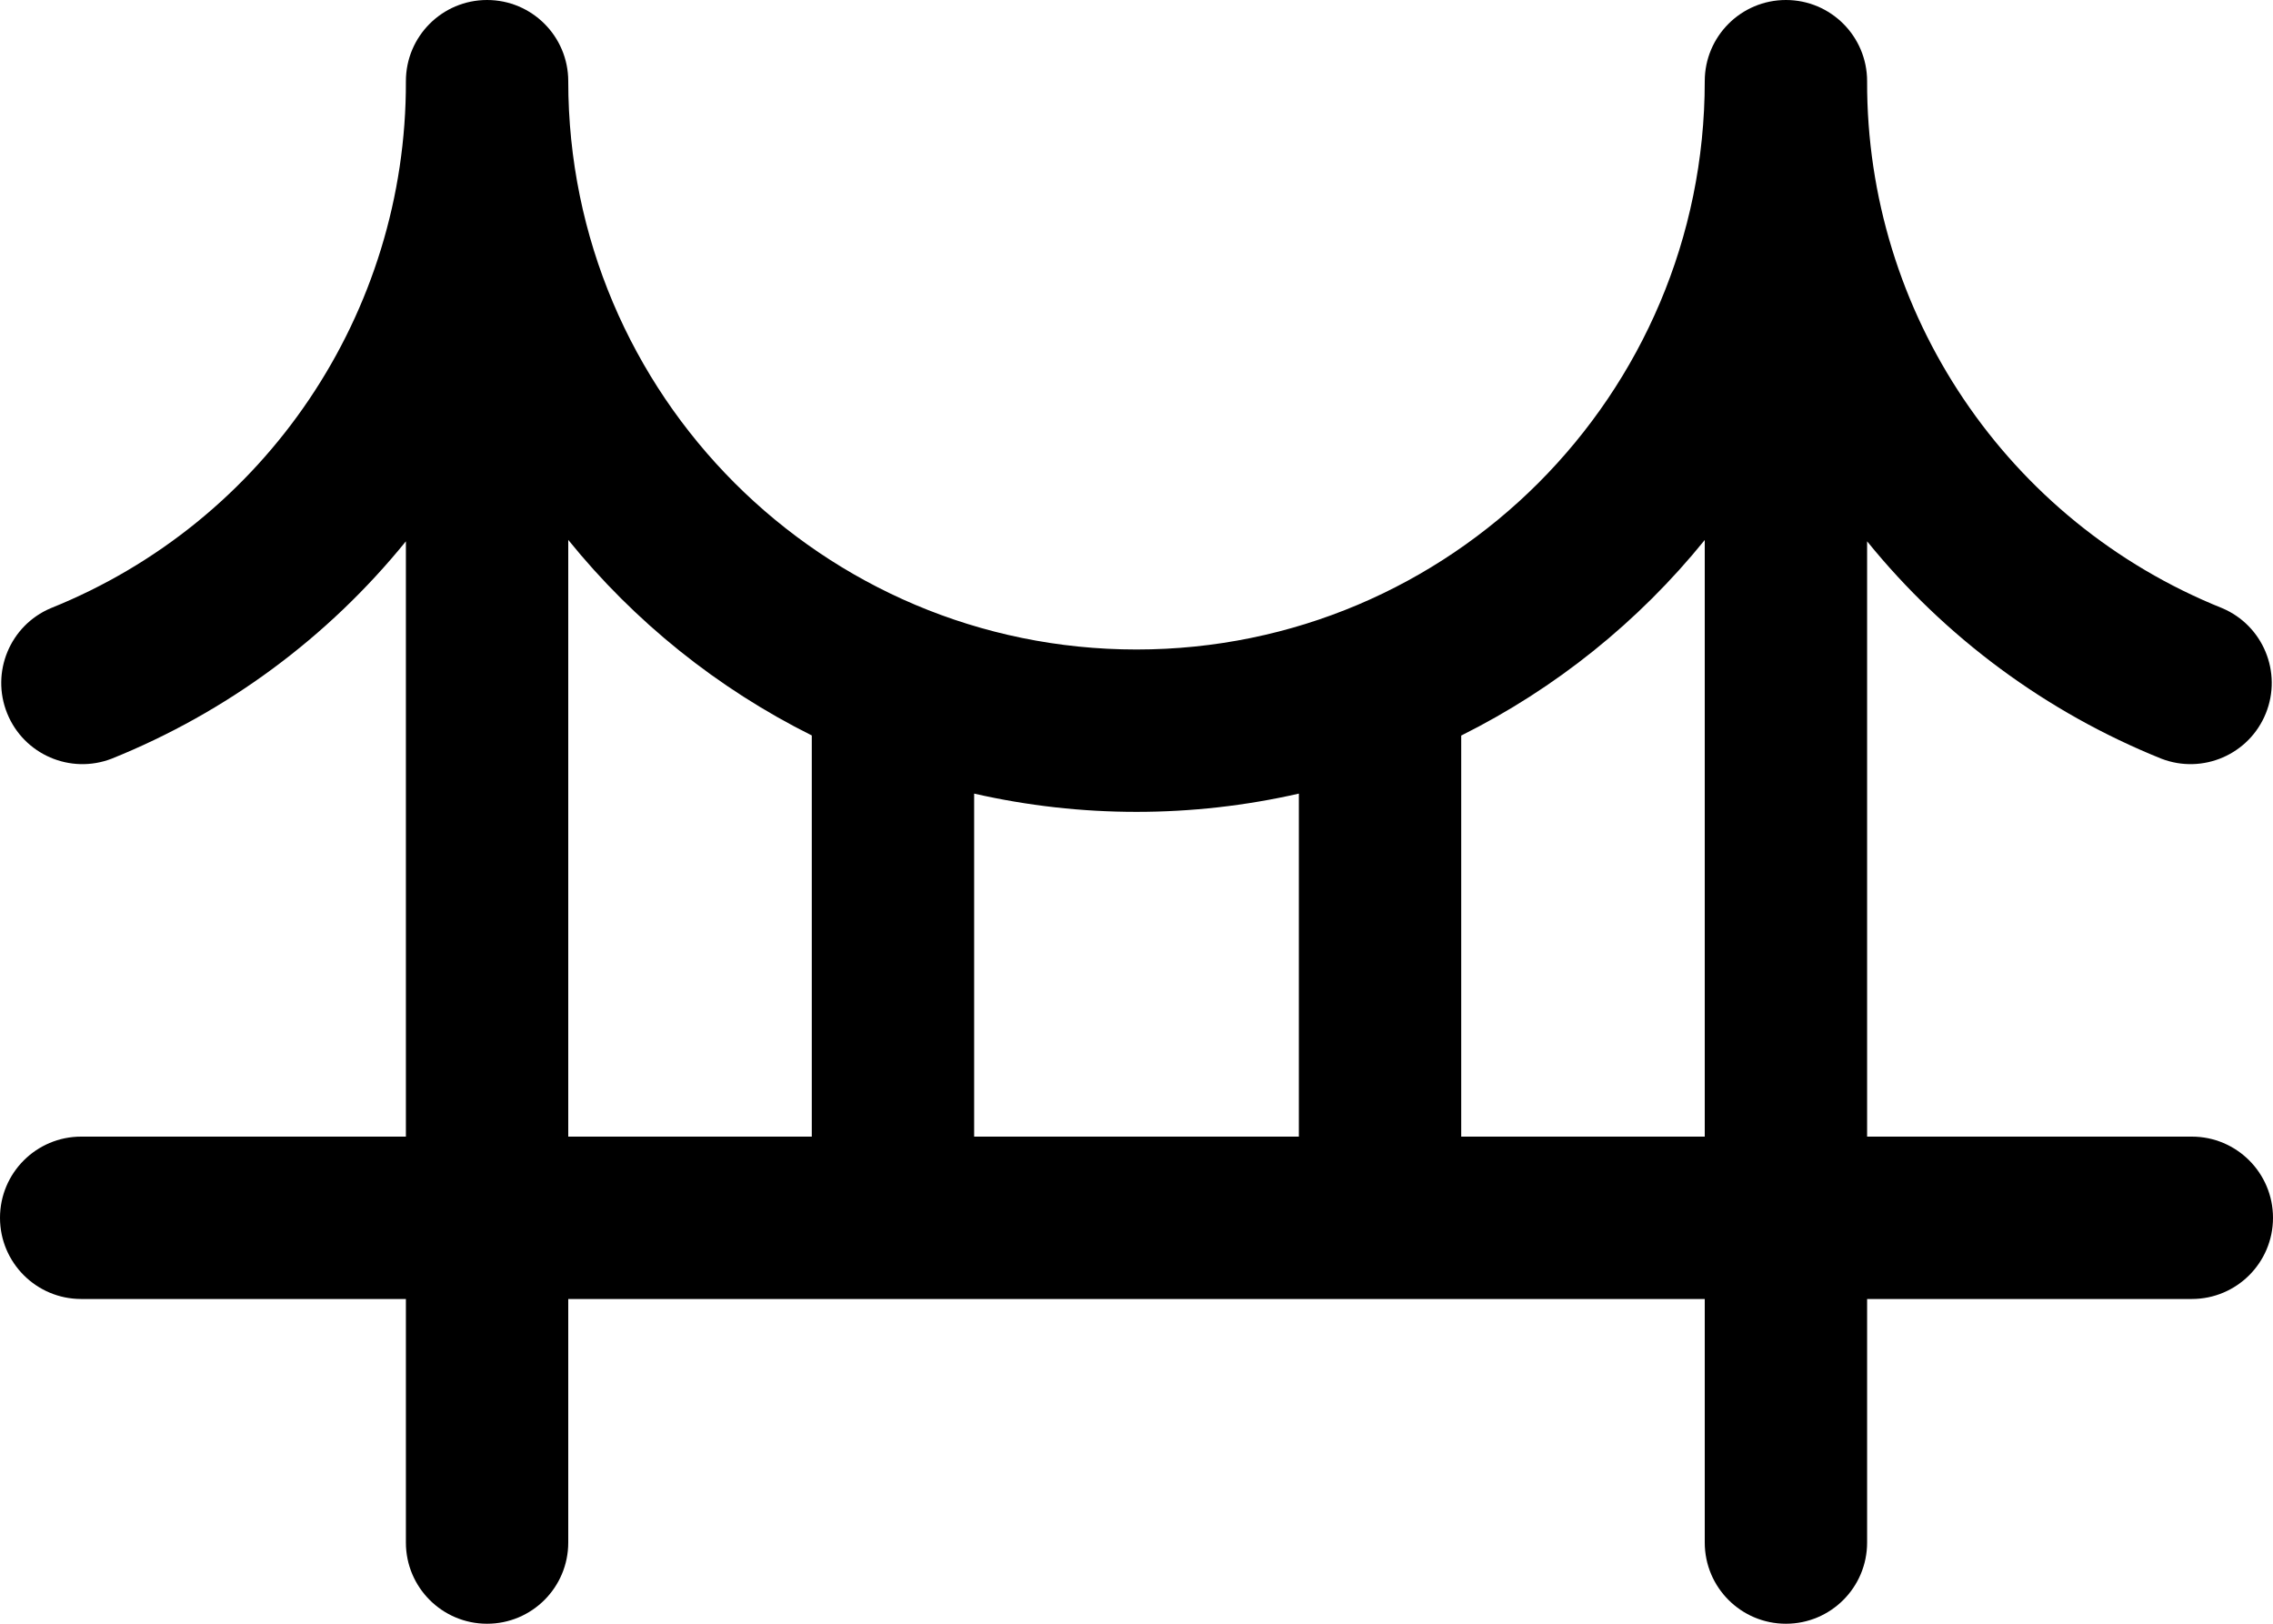
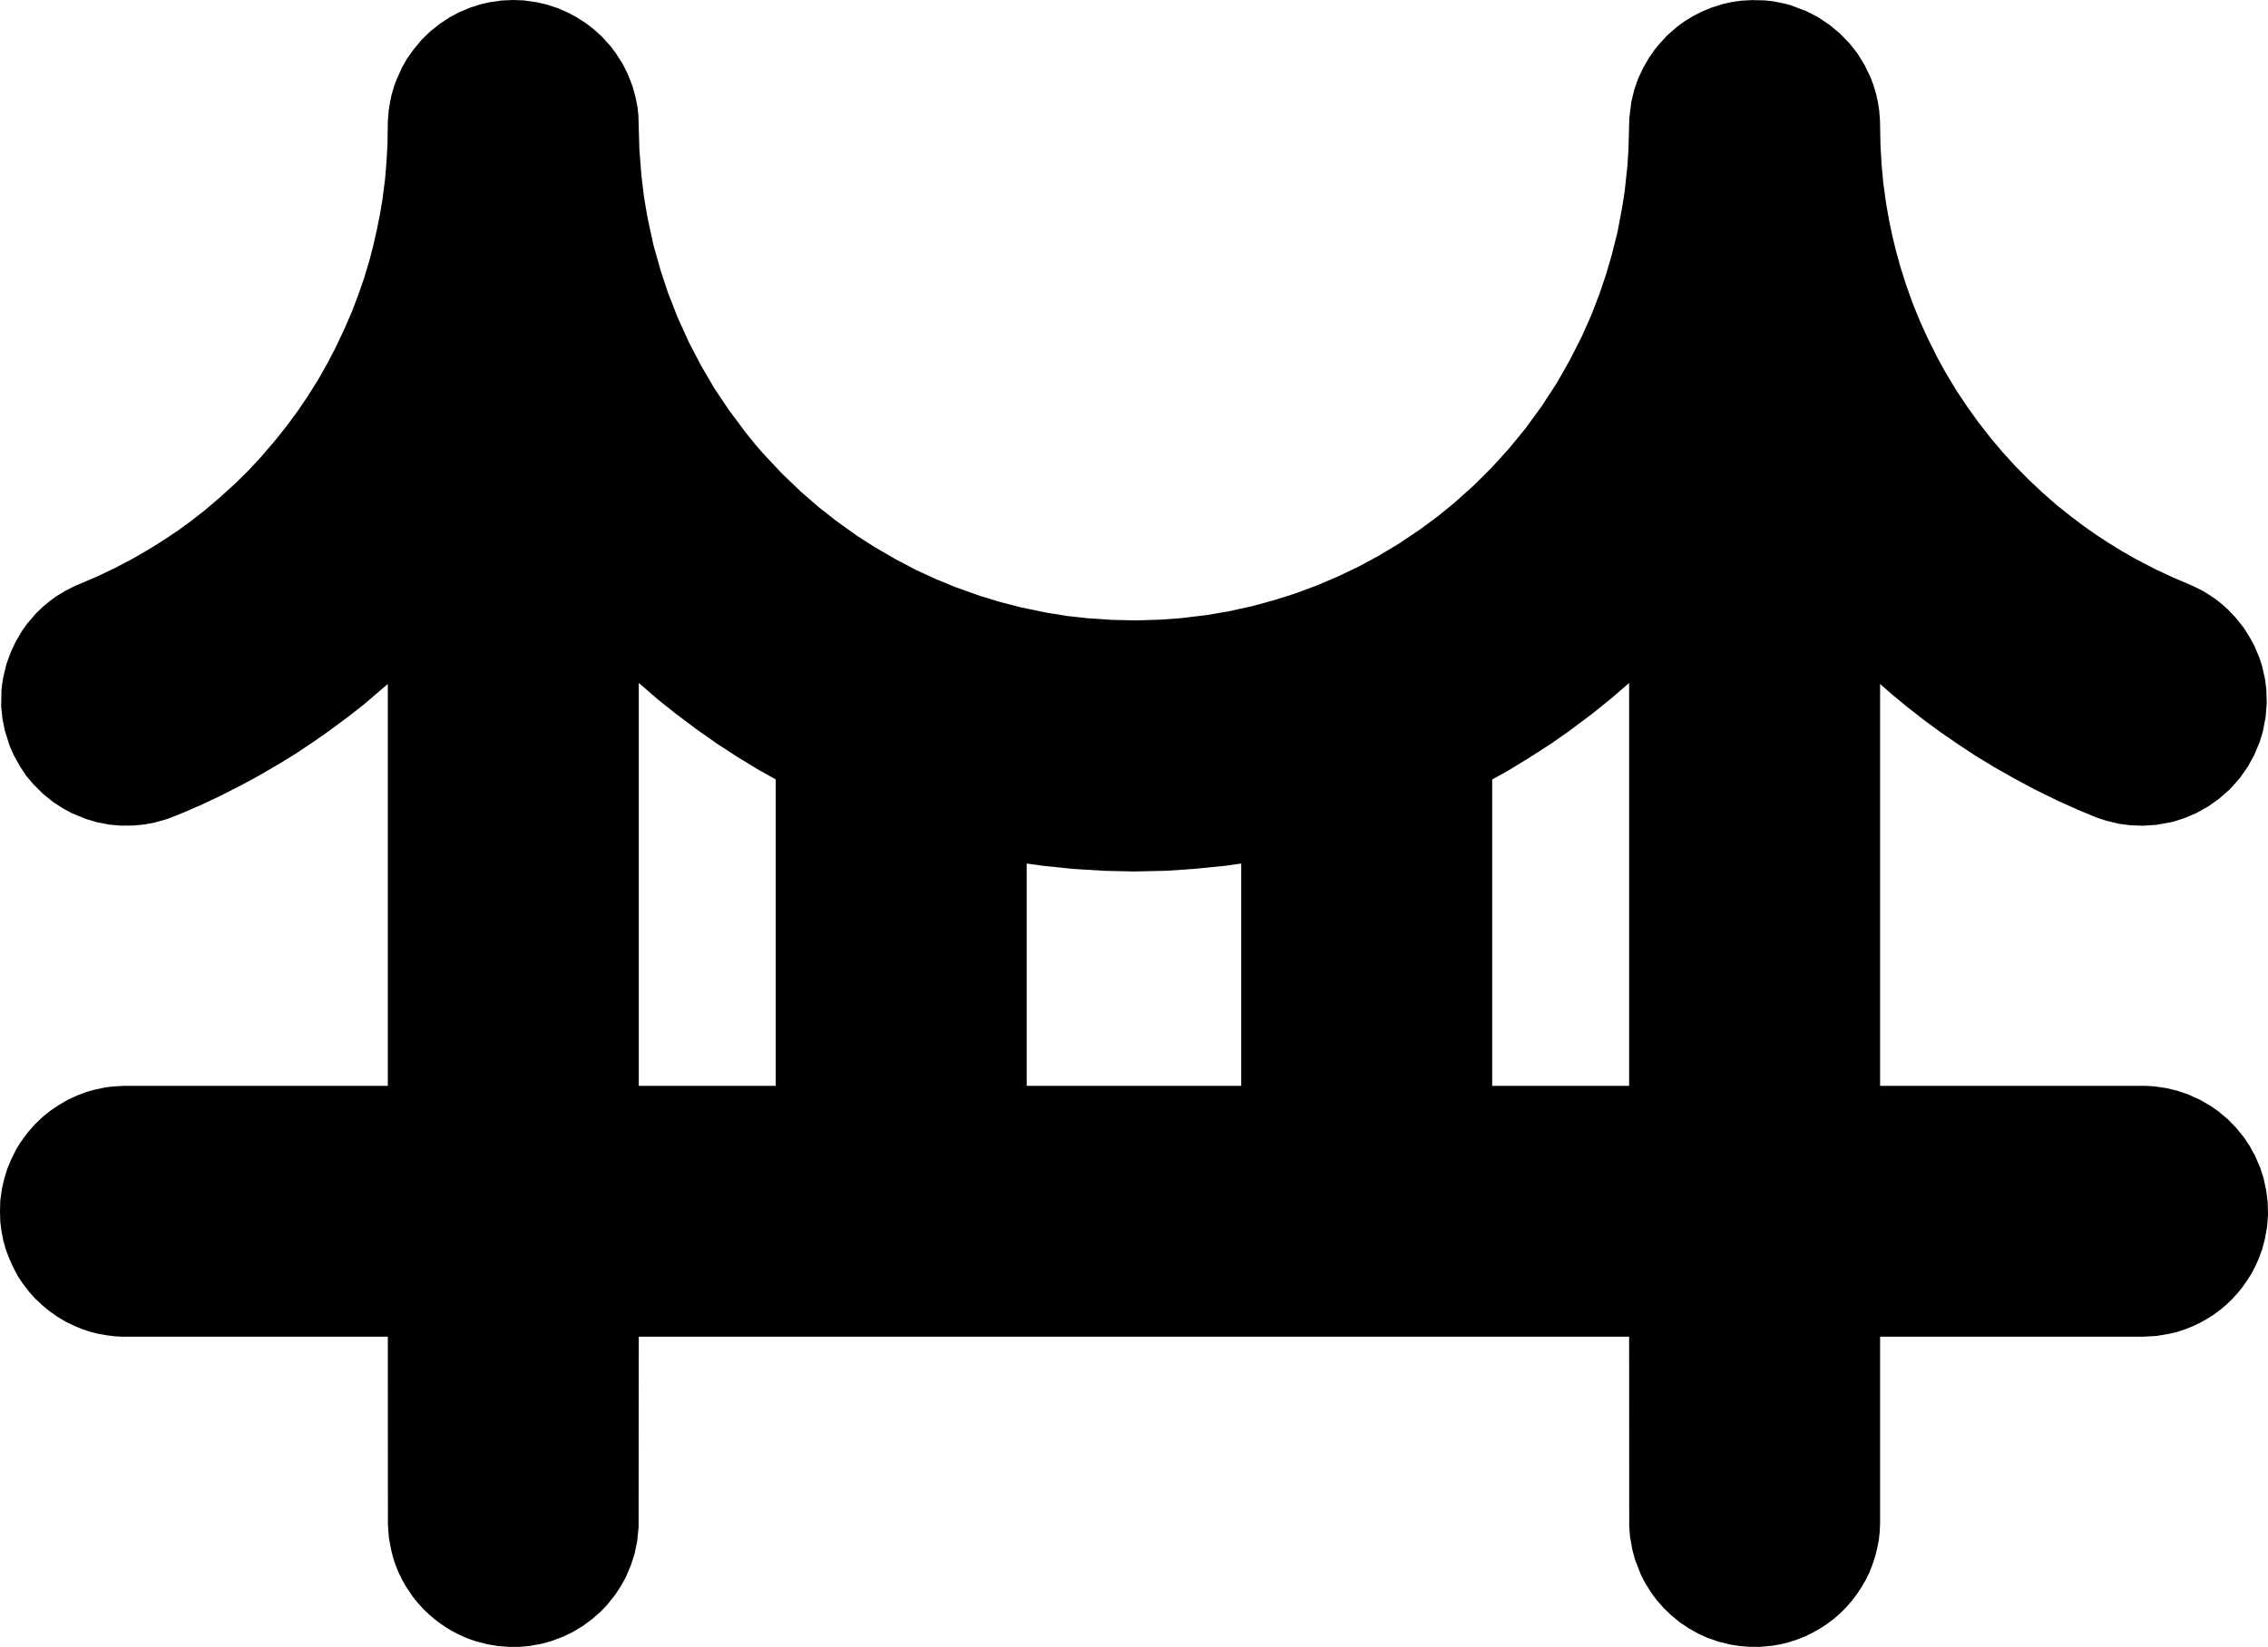
- <svg xmlns="http://www.w3.org/2000/svg" viewBox="16 48 224 160" role="img" aria-label="AI Gateway">
-   <path fill="currentColor" d="M232,160H200V101.34a71.89,71.89,0,0,0,29,21.42,8,8,0,0,0,6-14.83A55.78,55.78,0,0,1,200,56a8,8,0,0,0-16,0A56,56,0,0,1,72,56a8,8,0,0,0-16,0,55.78,55.78,0,0,1-35,51.93,8,8,0,0,0,6,14.83,71.89,71.89,0,0,0,29-21.42V160H24a8,8,0,0,0,0,16H56v24a8,8,0,0,0,16,0V176H184v24a8,8,0,0,0,16,0V176h32a8,8,0,0,0,0-16Zm-88-33.8V160H112V126.2a72,72,0,0,0,32,0Zm-72-25a72.47,72.47,0,0,0,24,19.27V160H72ZM160,160V120.48a72.47,72.47,0,0,0,24-19.27V160Z" />
+ <svg xmlns="http://www.w3.org/2000/svg" viewBox="11.07 43.06 233.87 169.87" role="img" aria-label="AI Gateway">
+   <path fill="currentColor" fill-rule="evenodd" d="M51.06,113.61 L51.06,155.06 L23.84,155.06 L22.79,155.12 L21.94,155.22 L20.90,155.44 L20.02,155.68 L19.01,156.06 L18.01,156.53 L17.10,157.06 L16.19,157.68 L15.49,158.25 L14.71,158.99 L13.97,159.82 L13.19,160.88 L12.72,161.65 L12.23,162.64 L11.82,163.63 L11.49,164.71 L11.26,165.72 L11.10,166.89 L11.07,167.94 L11.10,169.09 L11.23,170.10 L11.40,170.98 L11.68,171.97 L11.99,172.80 L12.44,173.80 L12.93,174.72 L13.40,175.43 L14.07,176.30 L14.67,176.98 L15.46,177.72 L16.09,178.24 L16.99,178.88 L17.90,179.42 L18.89,179.89 L19.67,180.20 L20.44,180.45 L21.26,180.65 L22.13,180.80 L22.96,180.90 L23.77,180.94 L51.06,180.94 L51.07,200.28 L51.17,201.69 L51.42,202.99 L51.62,203.78 L51.90,204.60 L52.22,205.37 L52.59,206.11 L52.98,206.78 L53.64,207.76 L54.15,208.39 L54.71,209.01 L55.27,209.55 L55.90,210.09 L56.36,210.44 L57.04,210.91 L57.76,211.34 L58.50,211.71 L59.27,212.05 L60.06,212.33 L61.33,212.66 L62.38,212.84 L63.56,212.93 L64.67,212.93 L65.72,212.83 L66.88,212.62 L67.91,212.34 L69.14,211.88 L70.14,211.39 L71.15,210.79 L72.21,210.00 L73.01,209.29 L73.64,208.64 L74.47,207.61 L75.08,206.68 L75.60,205.75 L76.14,204.47 L76.50,203.35 L76.77,202.06 L76.92,200.61 L76.94,180.94 L179.06,180.94 L179.07,200.49 L179.15,201.56 L179.40,202.94 L179.69,204.00 L180.29,205.52 L180.68,206.28 L181.26,207.22 L181.89,208.09 L182.63,208.93 L183.38,209.65 L184.29,210.40 L185.17,210.99 L186.16,211.55 L187.10,211.98 L188.21,212.37 L189.48,212.69 L190.36,212.83 L191.37,212.92 L192.55,212.93 L193.86,212.81 L194.74,212.65 L195.54,212.45 L196.34,212.19 L197.28,211.82 L198.05,211.43 L198.81,211.00 L199.49,210.55 L200.17,210.04 L200.79,209.50 L201.39,208.91 L202.05,208.15 L202.59,207.43 L203.04,206.74 L203.46,206.02 L203.83,205.27 L204.14,204.49 L204.45,203.54 L204.65,202.71 L204.81,201.91 L204.90,201.06 L204.94,200.20 L204.94,180.94 L232.03,180.94 L233.45,180.86 L234.79,180.63 L235.56,180.45 L236.35,180.19 L237.13,179.88 L237.90,179.52 L238.62,179.12 L239.33,178.67 L240.00,178.18 L240.64,177.64 L241.23,177.07 L241.79,176.46 L242.27,175.87 L242.78,175.15 L243.23,174.44 L243.61,173.72 L243.96,172.95 L244.35,171.89 L244.62,170.86 L244.85,169.57 L244.94,168.39 L244.91,167.07 L244.77,165.94 L244.50,164.65 L244.14,163.52 L243.62,162.31 L243.06,161.28 L242.46,160.38 L241.63,159.36 L240.81,158.52 L239.80,157.67 L238.91,157.06 L237.89,156.48 L236.69,155.94 L235.57,155.56 L234.49,155.30 L233.19,155.11 L232.31,155.06 L204.94,155.06 L204.94,113.61 L206.16,114.68 L207.72,115.97 L209.52,117.37 L211.17,118.58 L213.04,119.87 L214.76,121.00 L216.70,122.18 L218.70,123.32 L220.93,124.51 L223.19,125.62 L225.30,126.57 L227.22,127.37 L228.27,127.72 L229.57,128.03 L230.70,128.18 L232.02,128.23 L233.42,128.14 L235.04,127.85 L236.32,127.45 L237.56,126.92 L238.78,126.24 L239.90,125.44 L240.94,124.53 L241.20,124.26 L242.05,123.30 L242.86,122.14 L243.53,120.92 L244.08,119.60 L244.40,118.55 L244.70,117.00 L244.81,115.60 L244.77,114.16 L244.63,113.09 L244.34,111.81 L244.07,110.95 L243.56,109.73 L243.05,108.78 L242.42,107.79 L241.60,106.76 L240.79,105.91 L240.17,105.36 L239.58,104.89 L238.89,104.42 L238.18,103.99 L237.20,103.50 L235.10,102.60 L233.32,101.77 L231.38,100.76 L229.88,99.91 L228.44,99.02 L227.20,98.21 L225.81,97.23 L224.64,96.34 L223.12,95.13 L221.64,93.83 L220.23,92.50 L218.85,91.10 L217.53,89.65 L216.28,88.16 L215.08,86.62 L213.94,85.03 L212.85,83.40 L211.72,81.53 L210.89,80.03 L209.91,78.07 L209.09,76.28 L208.35,74.47 L207.61,72.41 L207.02,70.54 L206.57,68.90 L206.22,67.46 L205.87,65.80 L205.57,64.11 L205.27,61.94 L205.09,59.99 L204.98,58.03 L204.93,55.51 L204.85,54.47 L204.72,53.62 L204.54,52.79 L204.24,51.79 L203.94,51.00 L203.31,49.71 L202.57,48.52 L201.74,47.48 L200.77,46.49 L199.75,45.64 L198.54,44.83 L197.35,44.22 L195.78,43.62 L194.96,43.40 L193.89,43.19 L193.05,43.10 L191.75,43.07 L190.64,43.13 L189.75,43.25 L188.76,43.47 L187.65,43.81 L186.66,44.21 L185.71,44.69 L184.77,45.26 L184.03,45.80 L183.04,46.66 L182.28,47.47 L181.71,48.16 L181.13,48.99 L180.54,50.00 L179.98,51.19 L179.59,52.32 L179.29,53.56 L179.08,55.24 L178.99,58.53 L178.88,60.22 L178.59,62.89 L178.32,64.57 L177.86,67.00 L177.27,69.35 L176.72,71.24 L176.02,73.33 L175.15,75.59 L174.15,77.83 L172.93,80.23 L171.60,82.57 L170.01,85.01 L168.42,87.19 L166.72,89.27 L164.91,91.27 L163.00,93.17 L161.01,94.95 L159.30,96.34 L157.53,97.65 L155.31,99.14 L153.21,100.40 L151.27,101.45 L149.08,102.50 L146.83,103.46 L144.53,104.31 L142.43,104.97 L140.08,105.61 L137.69,106.13 L135.52,106.50 L132.86,106.82 L130.66,106.98 L128.21,107.05 L125.76,107.00 L123.34,106.84 L121.15,106.60 L118.97,106.25 L116.35,105.71 L114.22,105.16 L112.11,104.52 L109.59,103.62 L107.55,102.78 L105.55,101.86 L103.40,100.73 L101.28,99.50 L99.42,98.31 L97.25,96.75 L95.52,95.39 L93.67,93.79 L91.72,91.92 L89.72,89.79 L88.92,88.86 L88.00,87.72 L86.25,85.38 L84.75,83.14 L83.39,80.82 L82.14,78.43 L80.94,75.79 L79.96,73.28 L79.19,70.95 L78.46,68.36 L77.84,65.51 L77.47,63.34 L77.21,61.15 L77.00,58.46 L76.90,54.96 L76.80,54.05 L76.60,53.07 L76.29,51.94 L75.81,50.71 L75.28,49.65 L74.54,48.50 L74.03,47.82 L73.14,46.84 L72.35,46.12 L71.47,45.44 L70.49,44.81 L69.55,44.32 L68.58,43.90 L67.46,43.53 L66.37,43.28 L65.06,43.10 L63.99,43.06 L62.82,43.11 L61.51,43.30 L60.63,43.50 L59.57,43.84 L58.36,44.35 L57.41,44.86 L56.43,45.51 L55.40,46.33 L54.55,47.16 L53.71,48.17 L53.03,49.13 L52.50,50.07 L51.94,51.32 L51.68,52.04 L51.45,52.83 L51.28,53.65 L51.15,54.46 L51.06,55.55 L51.03,57.85 L50.92,59.79 L50.78,61.50 L50.50,63.68 L50.26,65.12 L49.92,66.81 L49.54,68.47 L49.17,69.90 L48.61,71.76 L48.05,73.38 L47.36,75.20 L46.58,77.00 L45.64,78.98 L44.85,80.50 L43.88,82.21 L42.85,83.86 L41.75,85.48 L40.60,87.04 L39.37,88.58 L37.94,90.24 L36.61,91.67 L35.21,93.04 L33.58,94.51 L32.08,95.78 L30.74,96.82 L29.55,97.69 L28.14,98.64 L26.69,99.56 L24.78,100.67 L22.84,101.69 L21.07,102.53 L18.75,103.52 L17.81,104.00 L16.87,104.57 L16.21,105.05 L15.51,105.63 L14.78,106.33 L13.88,107.38 L13.35,108.12 L12.68,109.26 L12.18,110.33 L11.73,111.57 L11.40,112.94 L11.28,113.70 L11.22,114.29 L11.19,115.93 L11.33,117.25 L11.57,118.42 L12.04,119.92 L12.47,120.92 L13.16,122.16 L13.79,123.10 L14.52,123.96 L15.50,124.94 L16.53,125.77 L17.51,126.41 L18.46,126.93 L19.92,127.53 L21.06,127.87 L22.36,128.12 L23.52,128.22 L24.85,128.21 L25.98,128.10 L26.99,127.91 L28.31,127.54 L28.65,127.41 L30.05,126.85 L31.91,126.04 L33.75,125.17 L36.01,124.02 L37.81,123.04 L39.99,121.77 L41.53,120.82 L43.42,119.56 L45.07,118.40 L46.92,117.03 L48.51,115.79ZM164.94,155.06 L164.94,123.46 L166.55,122.57 L168.71,121.25 L171.04,119.75 L172.92,118.43 L175.19,116.73 L177.17,115.14 L179.06,113.51 L179.06,155.06ZM116.94,132.13 L118.59,132.36 L121.63,132.68 L124.91,132.88 L127.99,132.95 L131.28,132.88 L134.11,132.69 L137.38,132.37 L139.06,132.13 L139.06,155.06 L116.94,155.06ZM76.94,113.50 L78.90,115.20 L80.68,116.62 L82.93,118.31 L85.01,119.77 L87.13,121.15 L89.32,122.48 L91.06,123.45 L91.06,155.06 L76.94,155.06Z" />
</svg>
